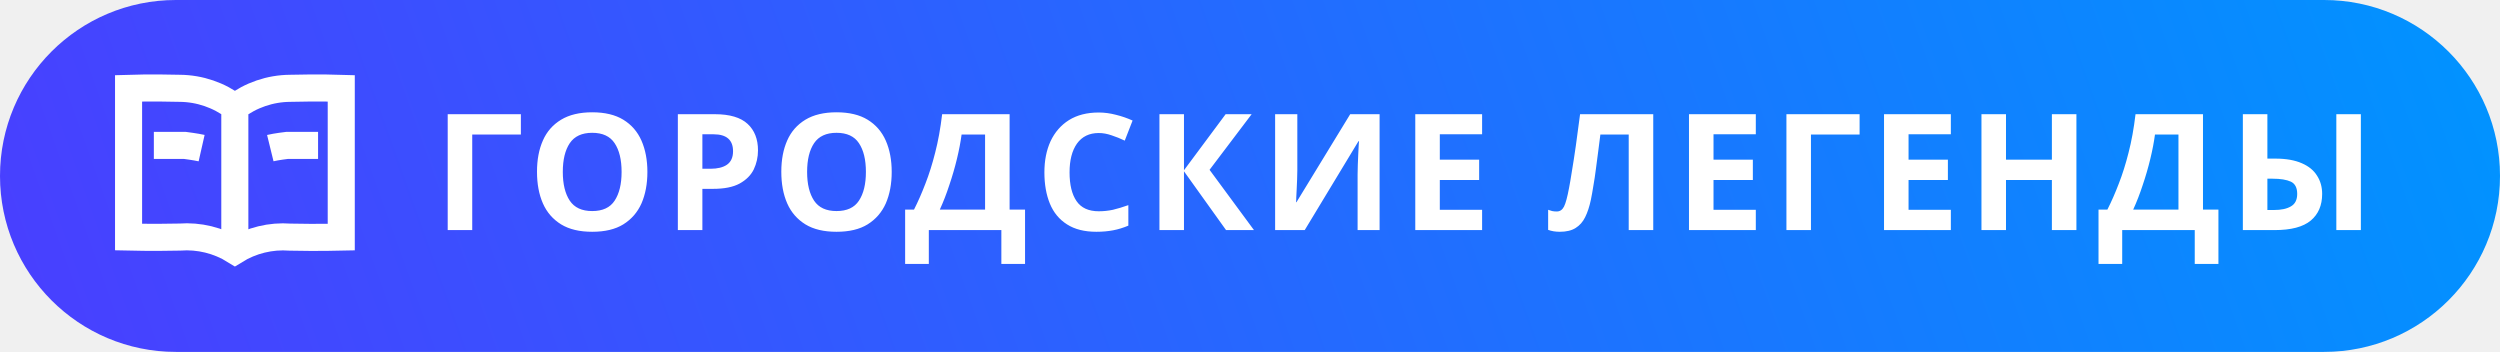
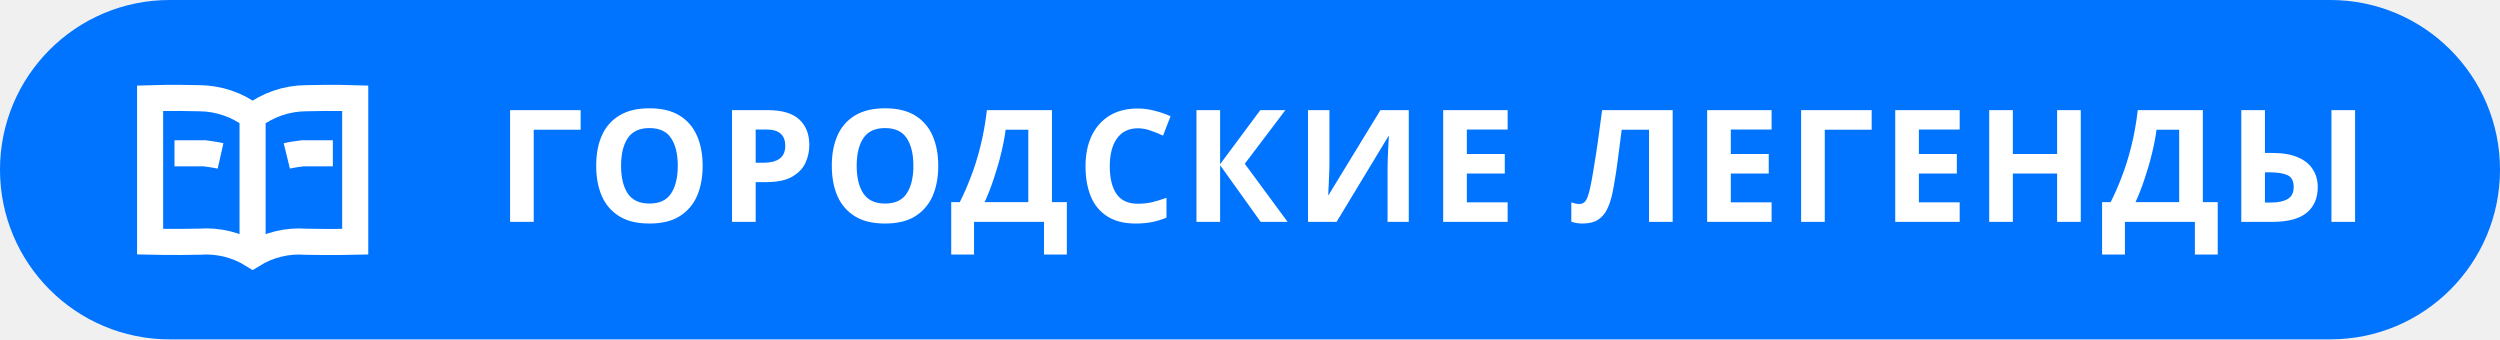
- <svg xmlns="http://www.w3.org/2000/svg" width="184.71" height="26" viewBox="0 0 184.71 26">
+ <svg xmlns="http://www.w3.org/2000/svg" width="191.532" height="26" viewBox="0 0 191.532 26">
  <defs>
-     <style>.a{fill:url(#a);}.b{fill:#fff;font-size:12px;font-family:ProximaNova-Bold, Proxima Nova;font-weight:700;letter-spacing:0.04em;}.c{fill:none;stroke:#fff;stroke-miterlimit:10;stroke-width:2px;}</style>
-     <linearGradient id="a" y1="0.5" x2="1.02" y2="0.449" gradientUnits="objectBoundingBox">
-       <stop offset="0" stop-color="#4840ff" />
-       <stop offset="1" stop-color="#0094ff" />
-     </linearGradient>
+     <style>.a{fill:#0073ff;}.b{fill:#fff;font-size:12px;font-family:ProximaNova-Bold, Proxima Nova;font-weight:700;letter-spacing:0.04em;}.c{fill:none;stroke:#fff;stroke-miterlimit:10;stroke-width:2px;}</style>
  </defs>
-   <g transform="translate(-496.29 -514)">
-     <rect class="a" width="184.71" height="26" rx="13" transform="translate(496.29 514)" />
-     <text class="b" transform="translate(528.29 531)">
+   <g transform="translate(-330 -525)">
+     <rect class="a" width="191.532" height="26" rx="13" transform="translate(330 525)" />
+     <text class="b" transform="translate(368 542)">
      <tspan x="0" y="0">ГОРОДСКИЕ ЛЕГЕНДЫ</tspan>
    </text>
-     <path class="c" d="M14.676,33.483a6.761,6.761,0,0,0-4.079-1c-2.01.044-3.778,0-3.778,0V21.492s1.687-.056,3.777,0a6.81,6.81,0,0,1,4.08,1.395,6.812,6.812,0,0,1,4.08-1.395c2.09-.056,3.777,0,3.777,0V32.487s-1.767.044-3.777,0A6.762,6.762,0,0,0,14.676,33.483Zm6.144-7.772h-2.3s-.788.092-1.229.2m-5.074,0c-.442-.1-1.23-.2-1.23-.2h-2.3m5.983,7.772v-10.6" transform="translate(498.97 499.033)" />
+     <path class="c" d="M14.676,33.483a6.761,6.761,0,0,0-4.079-1c-2.01.044-3.778,0-3.778,0V21.492s1.687-.056,3.777,0a6.81,6.81,0,0,1,4.08,1.395,6.812,6.812,0,0,1,4.08-1.395c2.09-.056,3.777,0,3.777,0V32.487s-1.767.044-3.777,0A6.762,6.762,0,0,0,14.676,33.483Zm6.144-7.772h-2.3s-.788.092-1.229.2m-5.074,0c-.442-.1-1.23-.2-1.23-.2h-2.3m5.983,7.772v-10.6" transform="translate(334.681 511.033)" />
  </g>
</svg>
